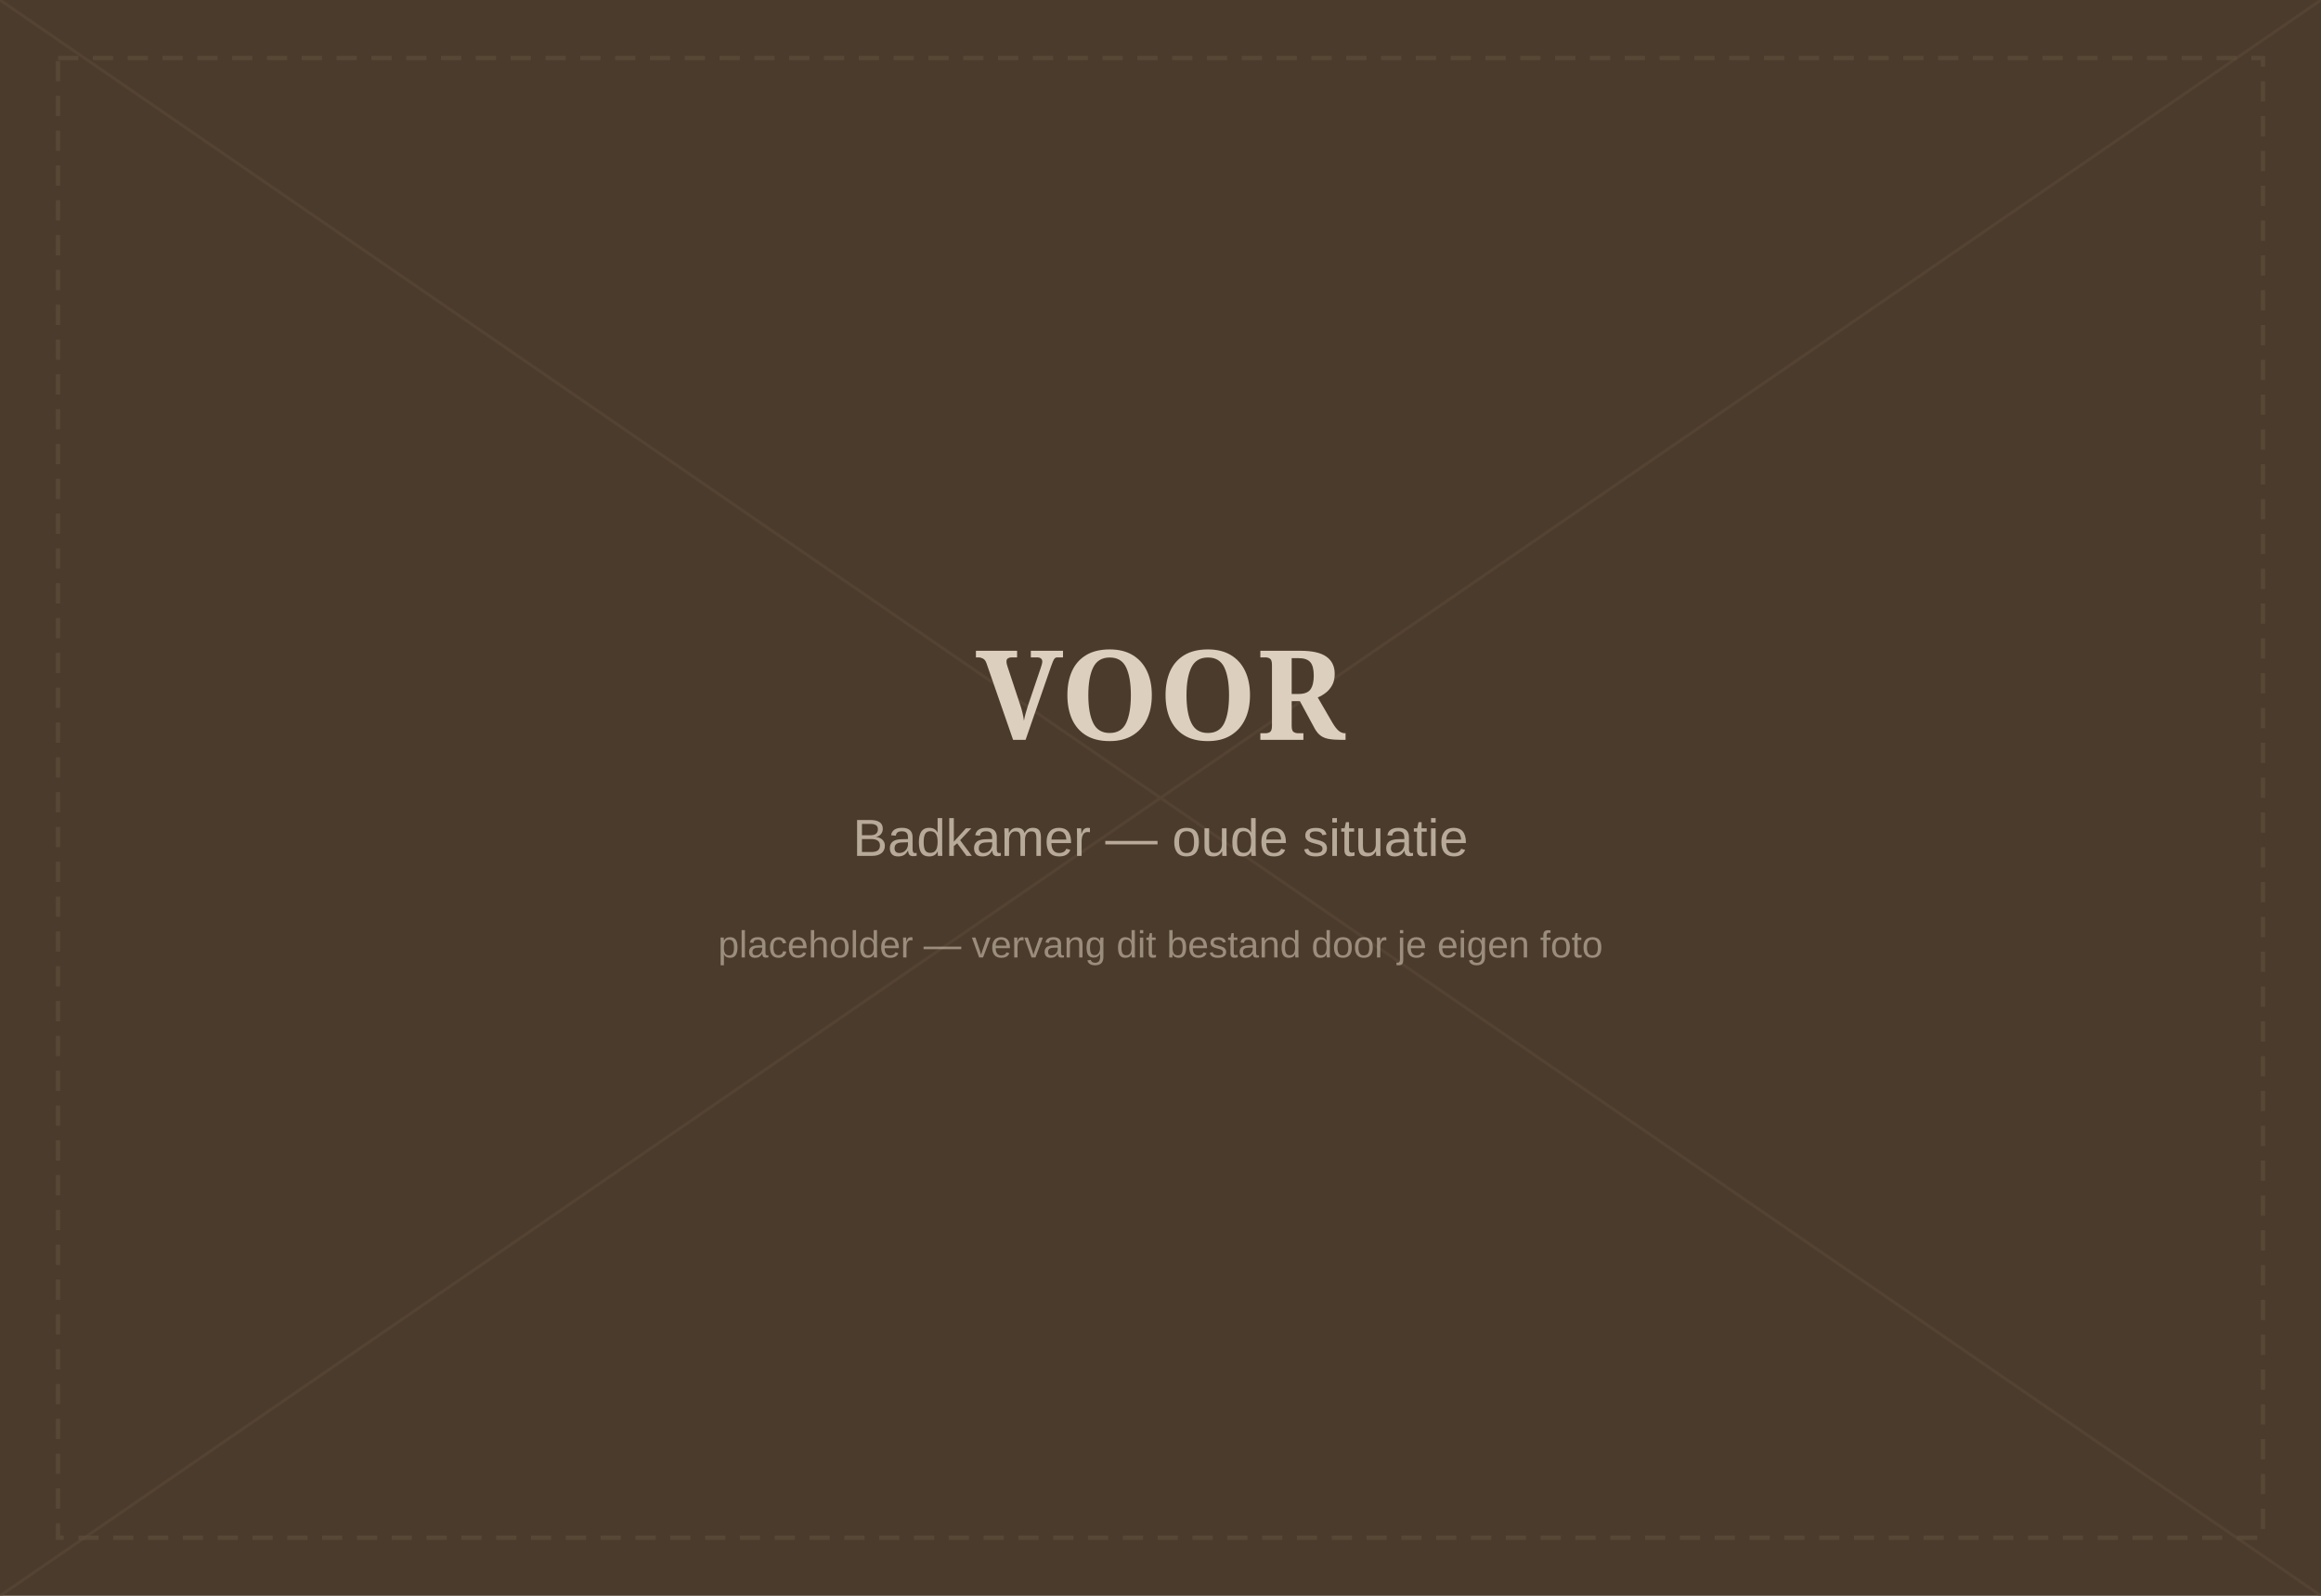
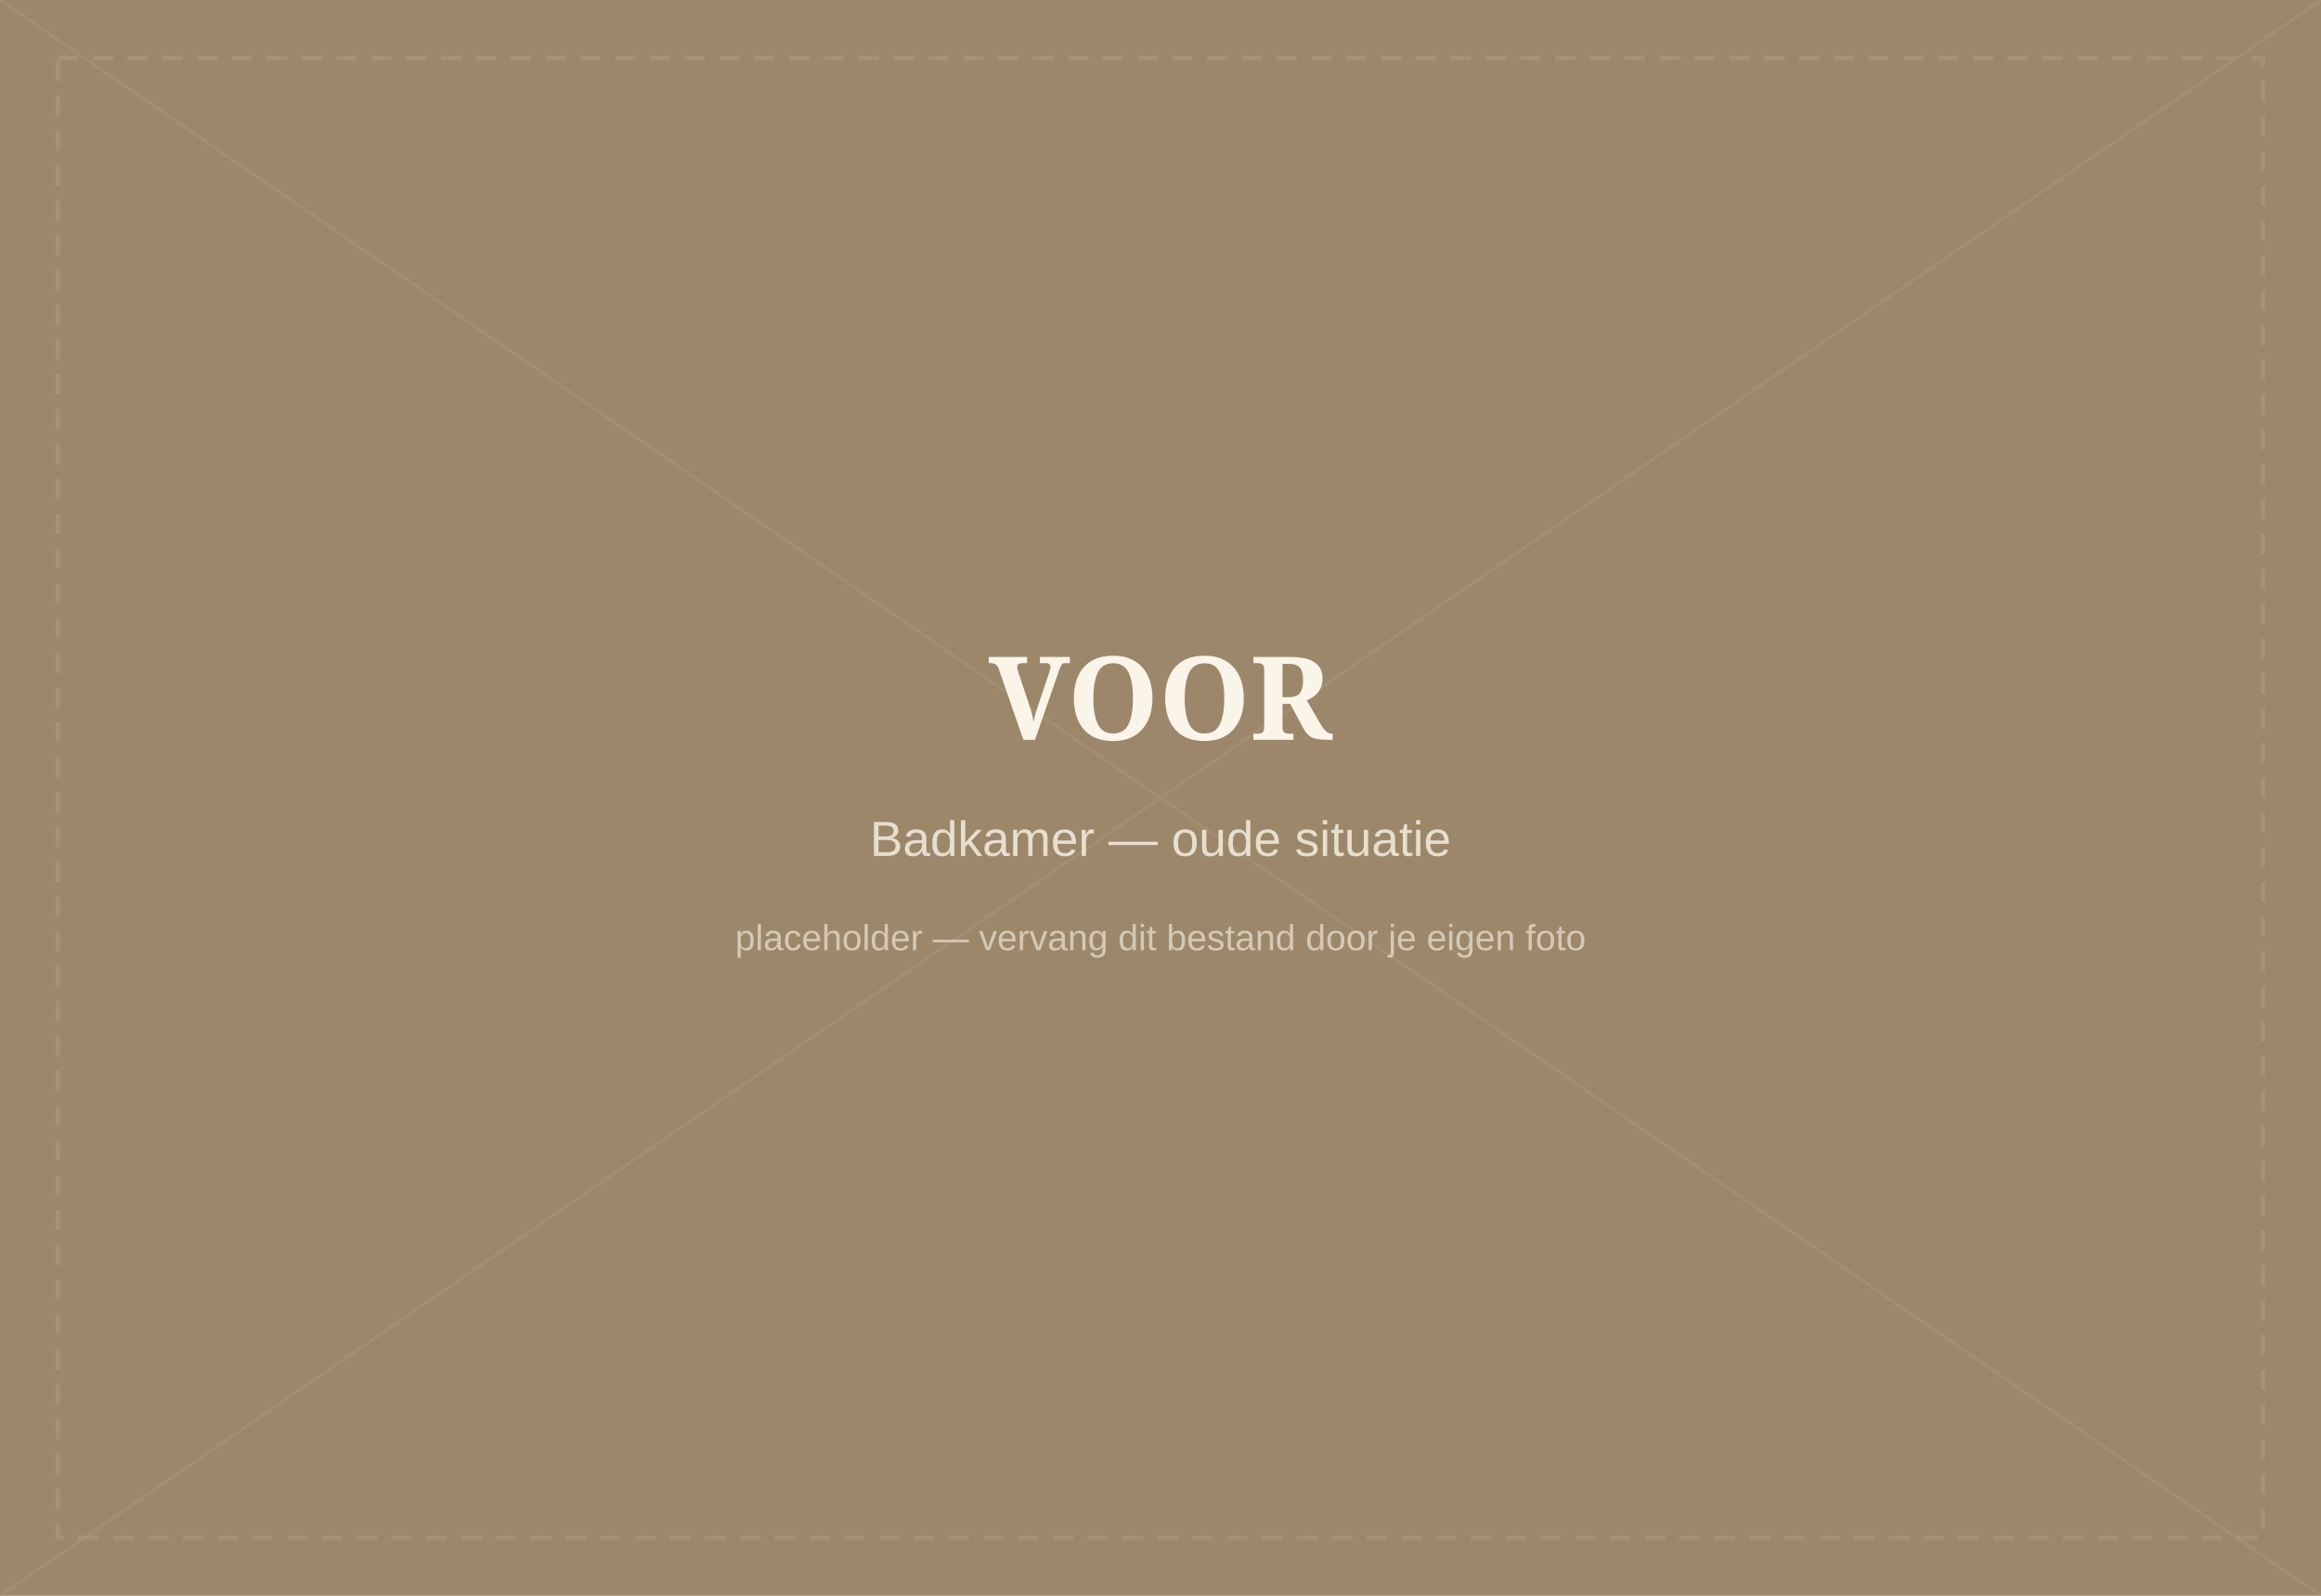
<svg xmlns="http://www.w3.org/2000/svg" width="1600" height="1100" viewBox="0 0 1600 1100">
-   <rect width="1600" height="1100" fill="#4b3b2c" />
-   <g stroke="#5d4b39" stroke-width="2" opacity="0.5">
+   <rect width="1600" height="1100" fill="#9c876a" />
+   <g stroke="#ab967a" stroke-width="2" opacity="0.5">
    <line x1="0" y1="0" x2="1600" y2="1100" />
    <line x1="1600" y1="0" x2="0" y2="1100" />
  </g>
-   <rect x="40" y="40" width="1520" height="1020" fill="none" stroke="#5d4b39" stroke-width="3" stroke-dasharray="14 10" opacity="0.7" />
-   <text x="800" y="510" text-anchor="middle" font-family="Georgia, serif" font-size="86" fill="#dccfbd" font-weight="bold">VOOR</text>
-   <text x="800" y="590" text-anchor="middle" font-family="Arial, sans-serif" font-size="36" fill="#dccfbd" opacity="0.75">Badkamer — oude situatie</text>
-   <text x="800" y="660" text-anchor="middle" font-family="Arial, sans-serif" font-size="26" fill="#dccfbd" opacity="0.55">placeholder — vervang dit bestand door je eigen foto</text>
+   <rect x="40" y="40" width="1520" height="1020" fill="none" stroke="#ab967a" stroke-width="3" stroke-dasharray="14 10" opacity="0.7" />
+   <text x="800" y="510" text-anchor="middle" font-family="Georgia, serif" font-size="80" fill="#faf4e9" font-weight="bold">VOOR</text>
+   <text x="800" y="590" text-anchor="middle" font-family="Arial, sans-serif" font-size="34" fill="#faf4e9" opacity="0.8">Badkamer — oude situatie</text>
+   <text x="800" y="655" text-anchor="middle" font-family="Arial, sans-serif" font-size="25" fill="#faf4e9" opacity="0.6">placeholder — vervang dit bestand door je eigen foto</text>
</svg>
